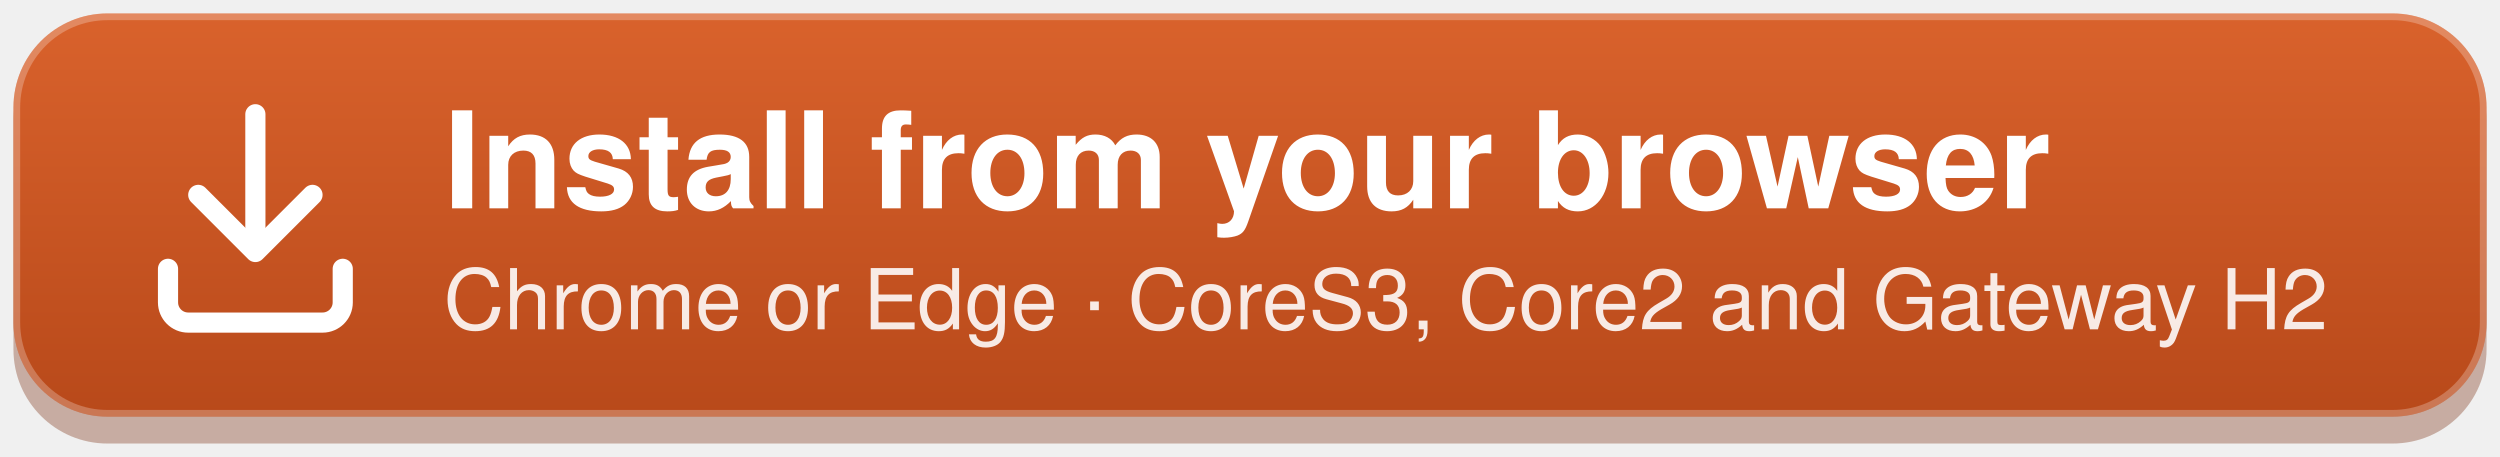
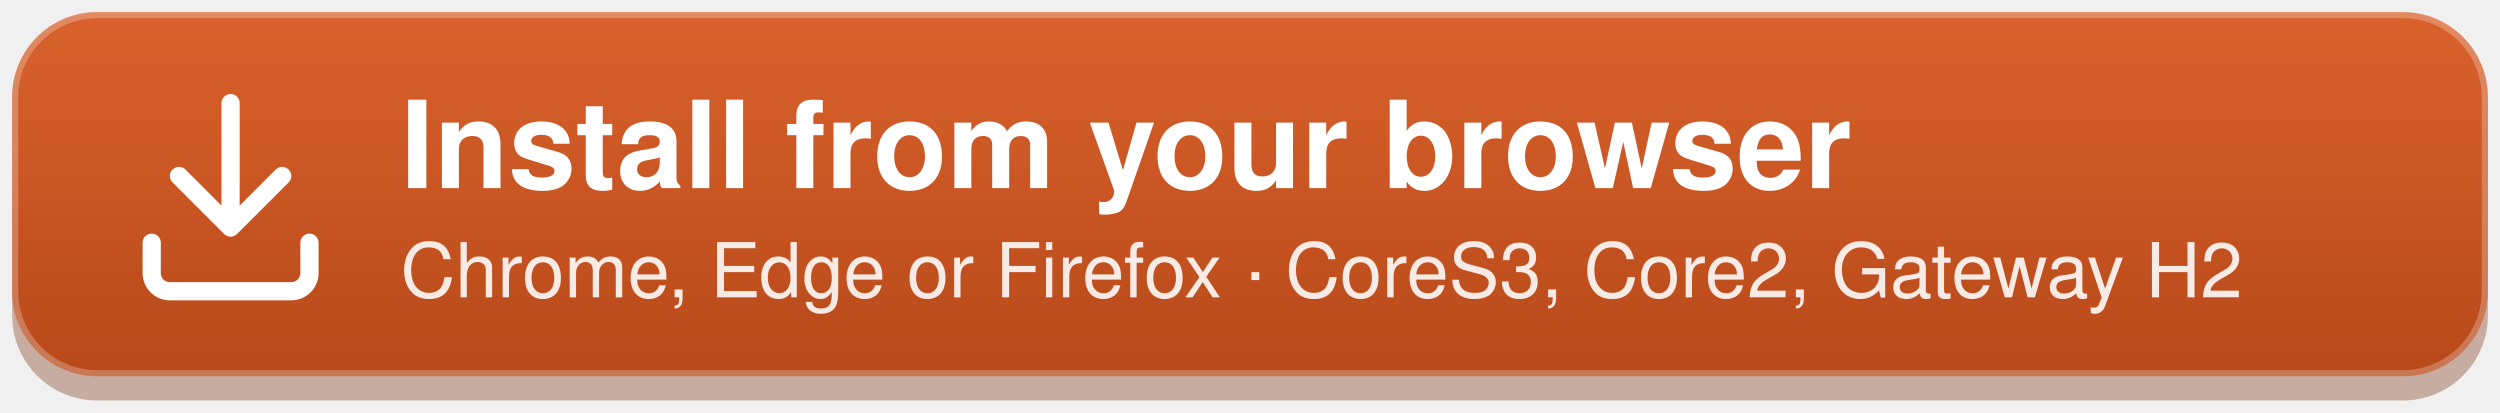
- <svg xmlns="http://www.w3.org/2000/svg" width="372" height="68" viewBox="0 0 372 68" role="img" aria-labelledby="title">
+ <svg xmlns="http://www.w3.org/2000/svg" width="412" height="68" viewBox="0 0 412 68" role="img" aria-labelledby="title">
  <defs>
    <linearGradient id="face" x1="0" y1="0" x2="0" y2="1">
      <stop offset="0" stop-color="#d9622c" />
      <stop offset="1" stop-color="#b8491a" />
    </linearGradient>
  </defs>
-   <rect x="2" y="4" width="368" height="62" rx="14" fill="#7a2f10" opacity="0.35" />
-   <rect x="2" y="2" width="368" height="60" rx="14" fill="url(#face)" />
-   <rect x="2.5" y="2.5" width="367" height="59" rx="13.5" fill="none" stroke="#ffffff" stroke-opacity="0.25" />
+   <rect x="2" y="4" width="408" height="62" rx="14" fill="#7a2f10" opacity="0.35" />
+   <rect x="2" y="2" width="408" height="60" rx="14" fill="url(#face)" />
+   <rect x="2.5" y="2.5" width="407" height="59" rx="13.5" fill="none" stroke="#ffffff" stroke-opacity="0.25" />
  <g fill="none" stroke="#ffffff" stroke-width="3" stroke-linecap="round" stroke-linejoin="round">
    <path d="M38 17 V37" />
    <path d="M29.5 29 L38 37.5 L46.5 29" />
    <path d="M25 40 V45 a3 3 0 0 0 3 3 H48 a3 3 0 0 0 3 -3 V40" />
  </g>
  <text x="66" y="31" font-family="-apple-system, BlinkMacSystemFont, 'Segoe UI', Helvetica, Arial, sans-serif" font-size="20" font-weight="700" fill="#ffffff">Install from your browser</text>
-   <text x="66" y="49" font-family="-apple-system, BlinkMacSystemFont, 'Segoe UI', Helvetica, Arial, sans-serif" font-size="12.5" fill="#ffffff" fill-opacity="0.88">Chrome or Edge · CoreS3, Core2 and Gateway H2</text>
+   <text x="66" y="49" font-family="-apple-system, BlinkMacSystemFont, 'Segoe UI', Helvetica, Arial, sans-serif" font-size="12.5" fill="#ffffff" fill-opacity="0.88">Chrome, Edge or Firefox · CoreS3, Core2, Gateway H2</text>
</svg>
